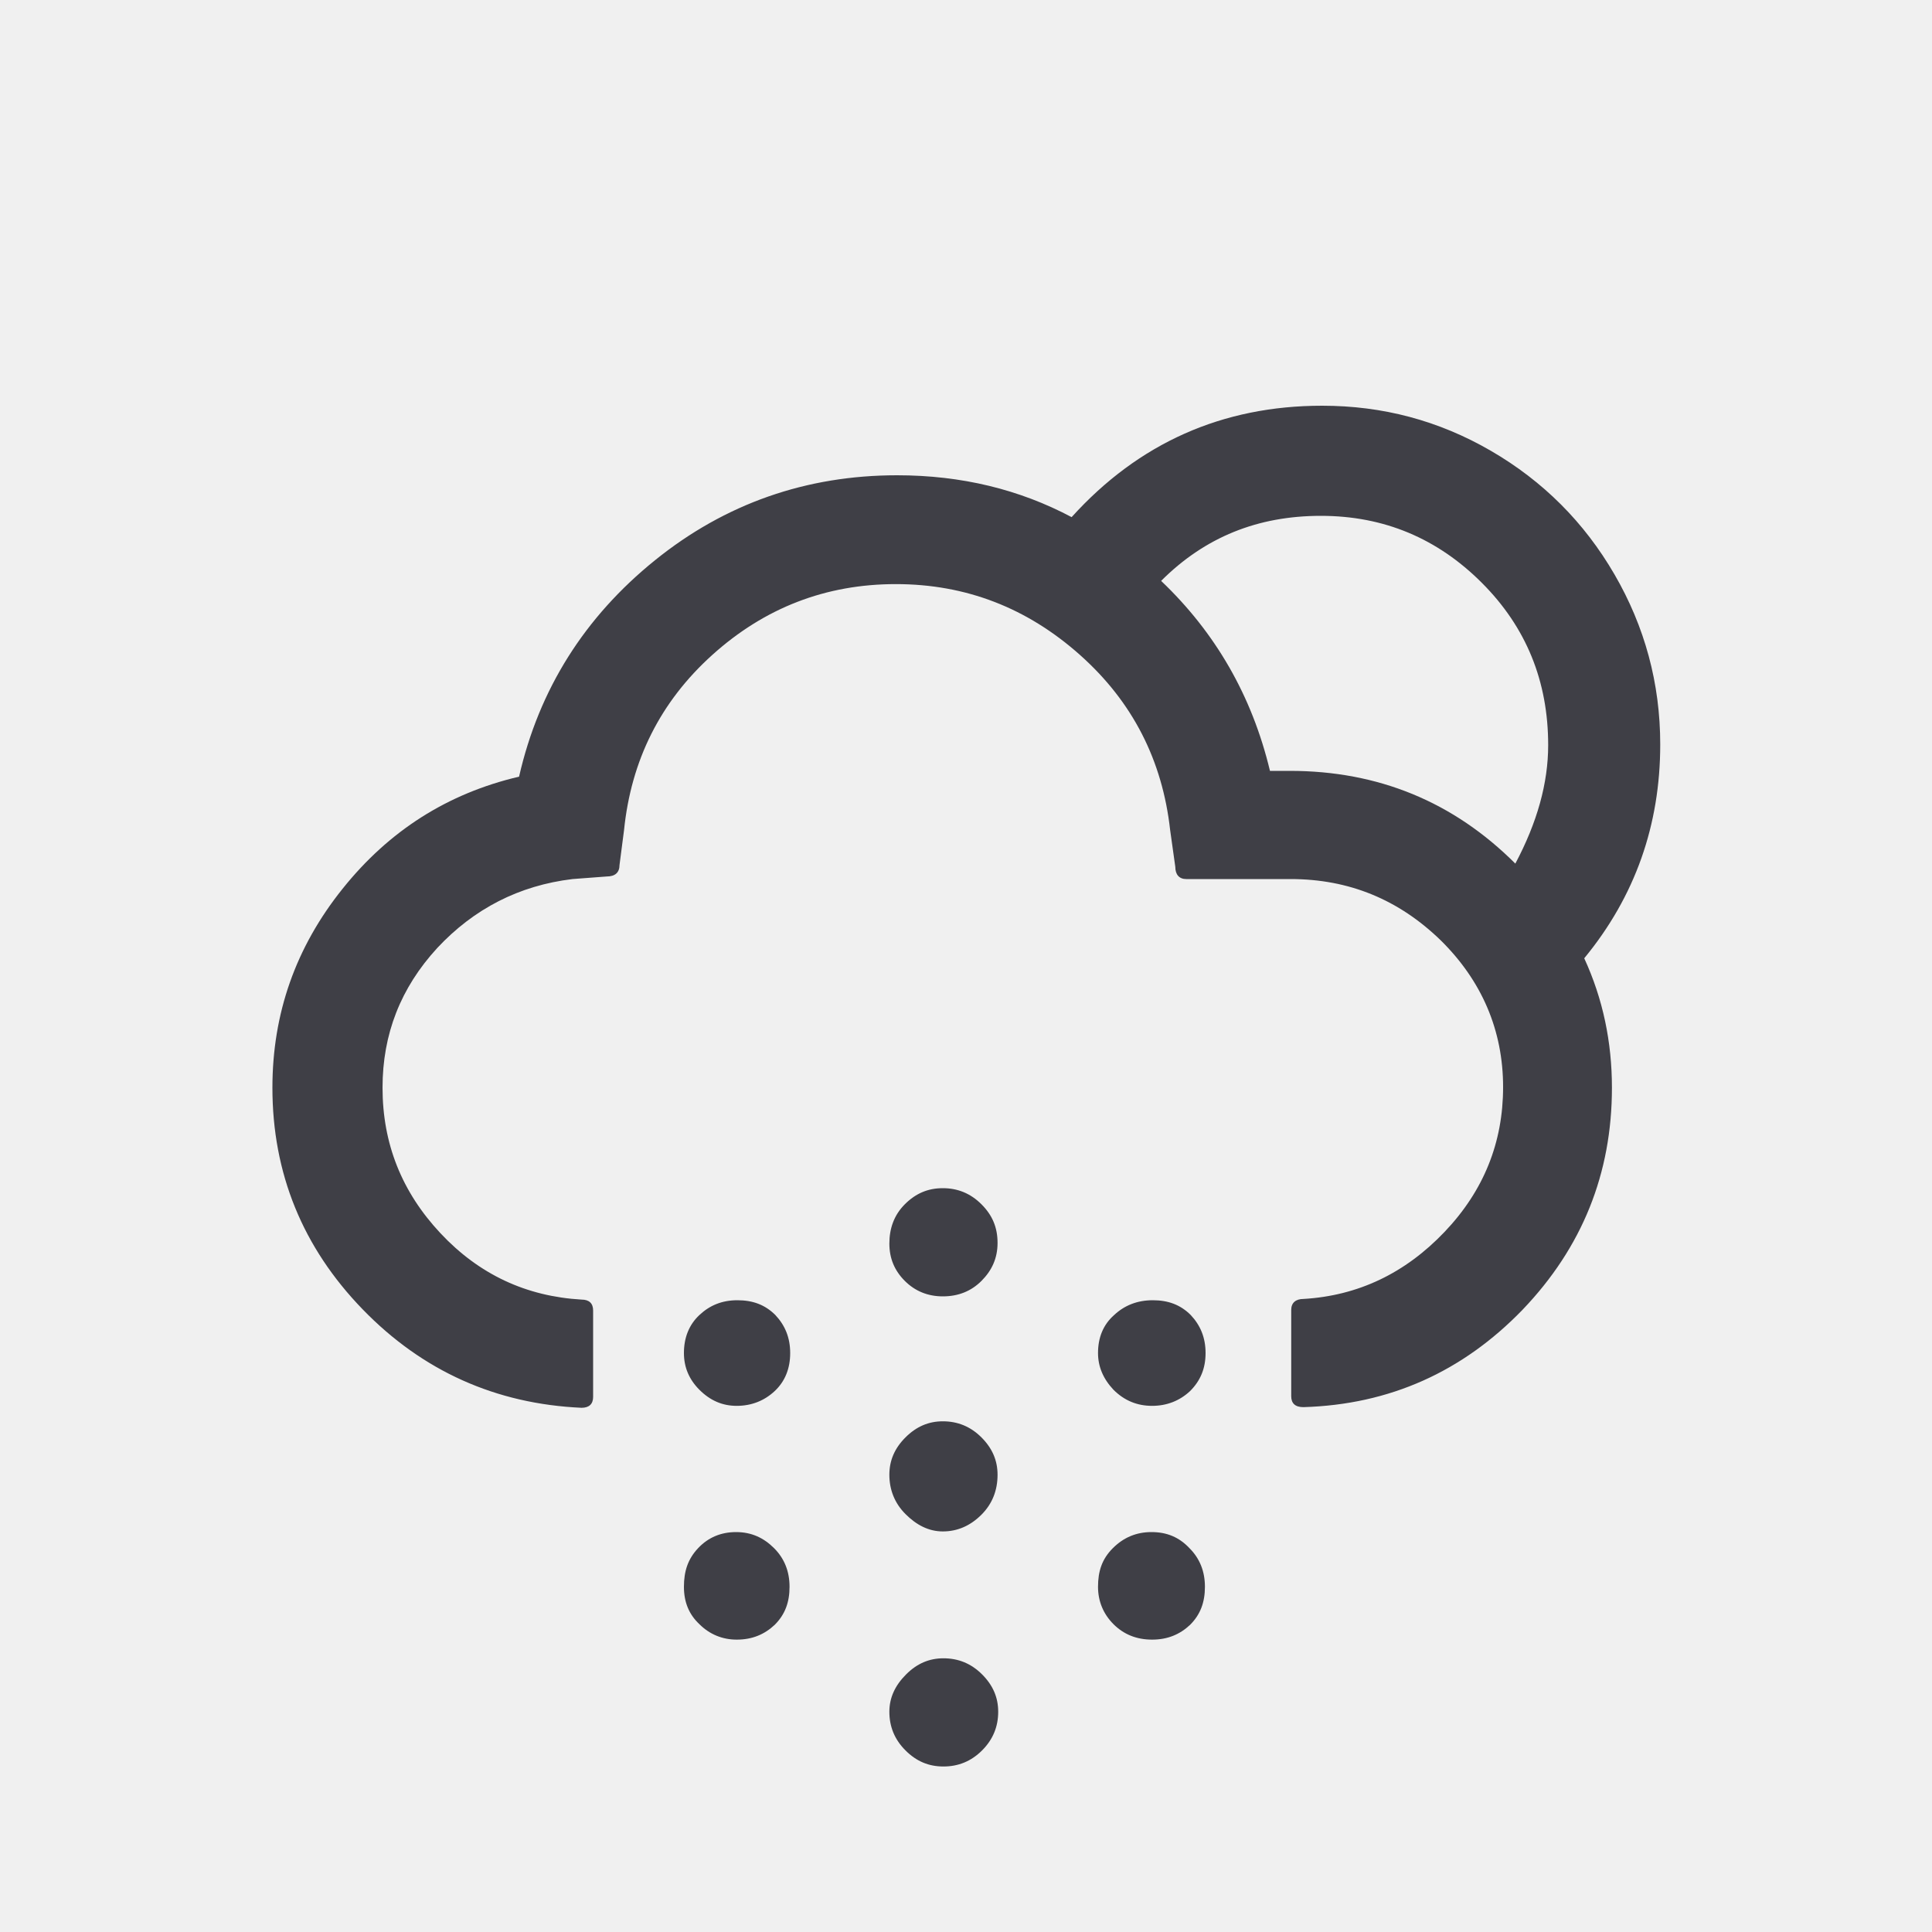
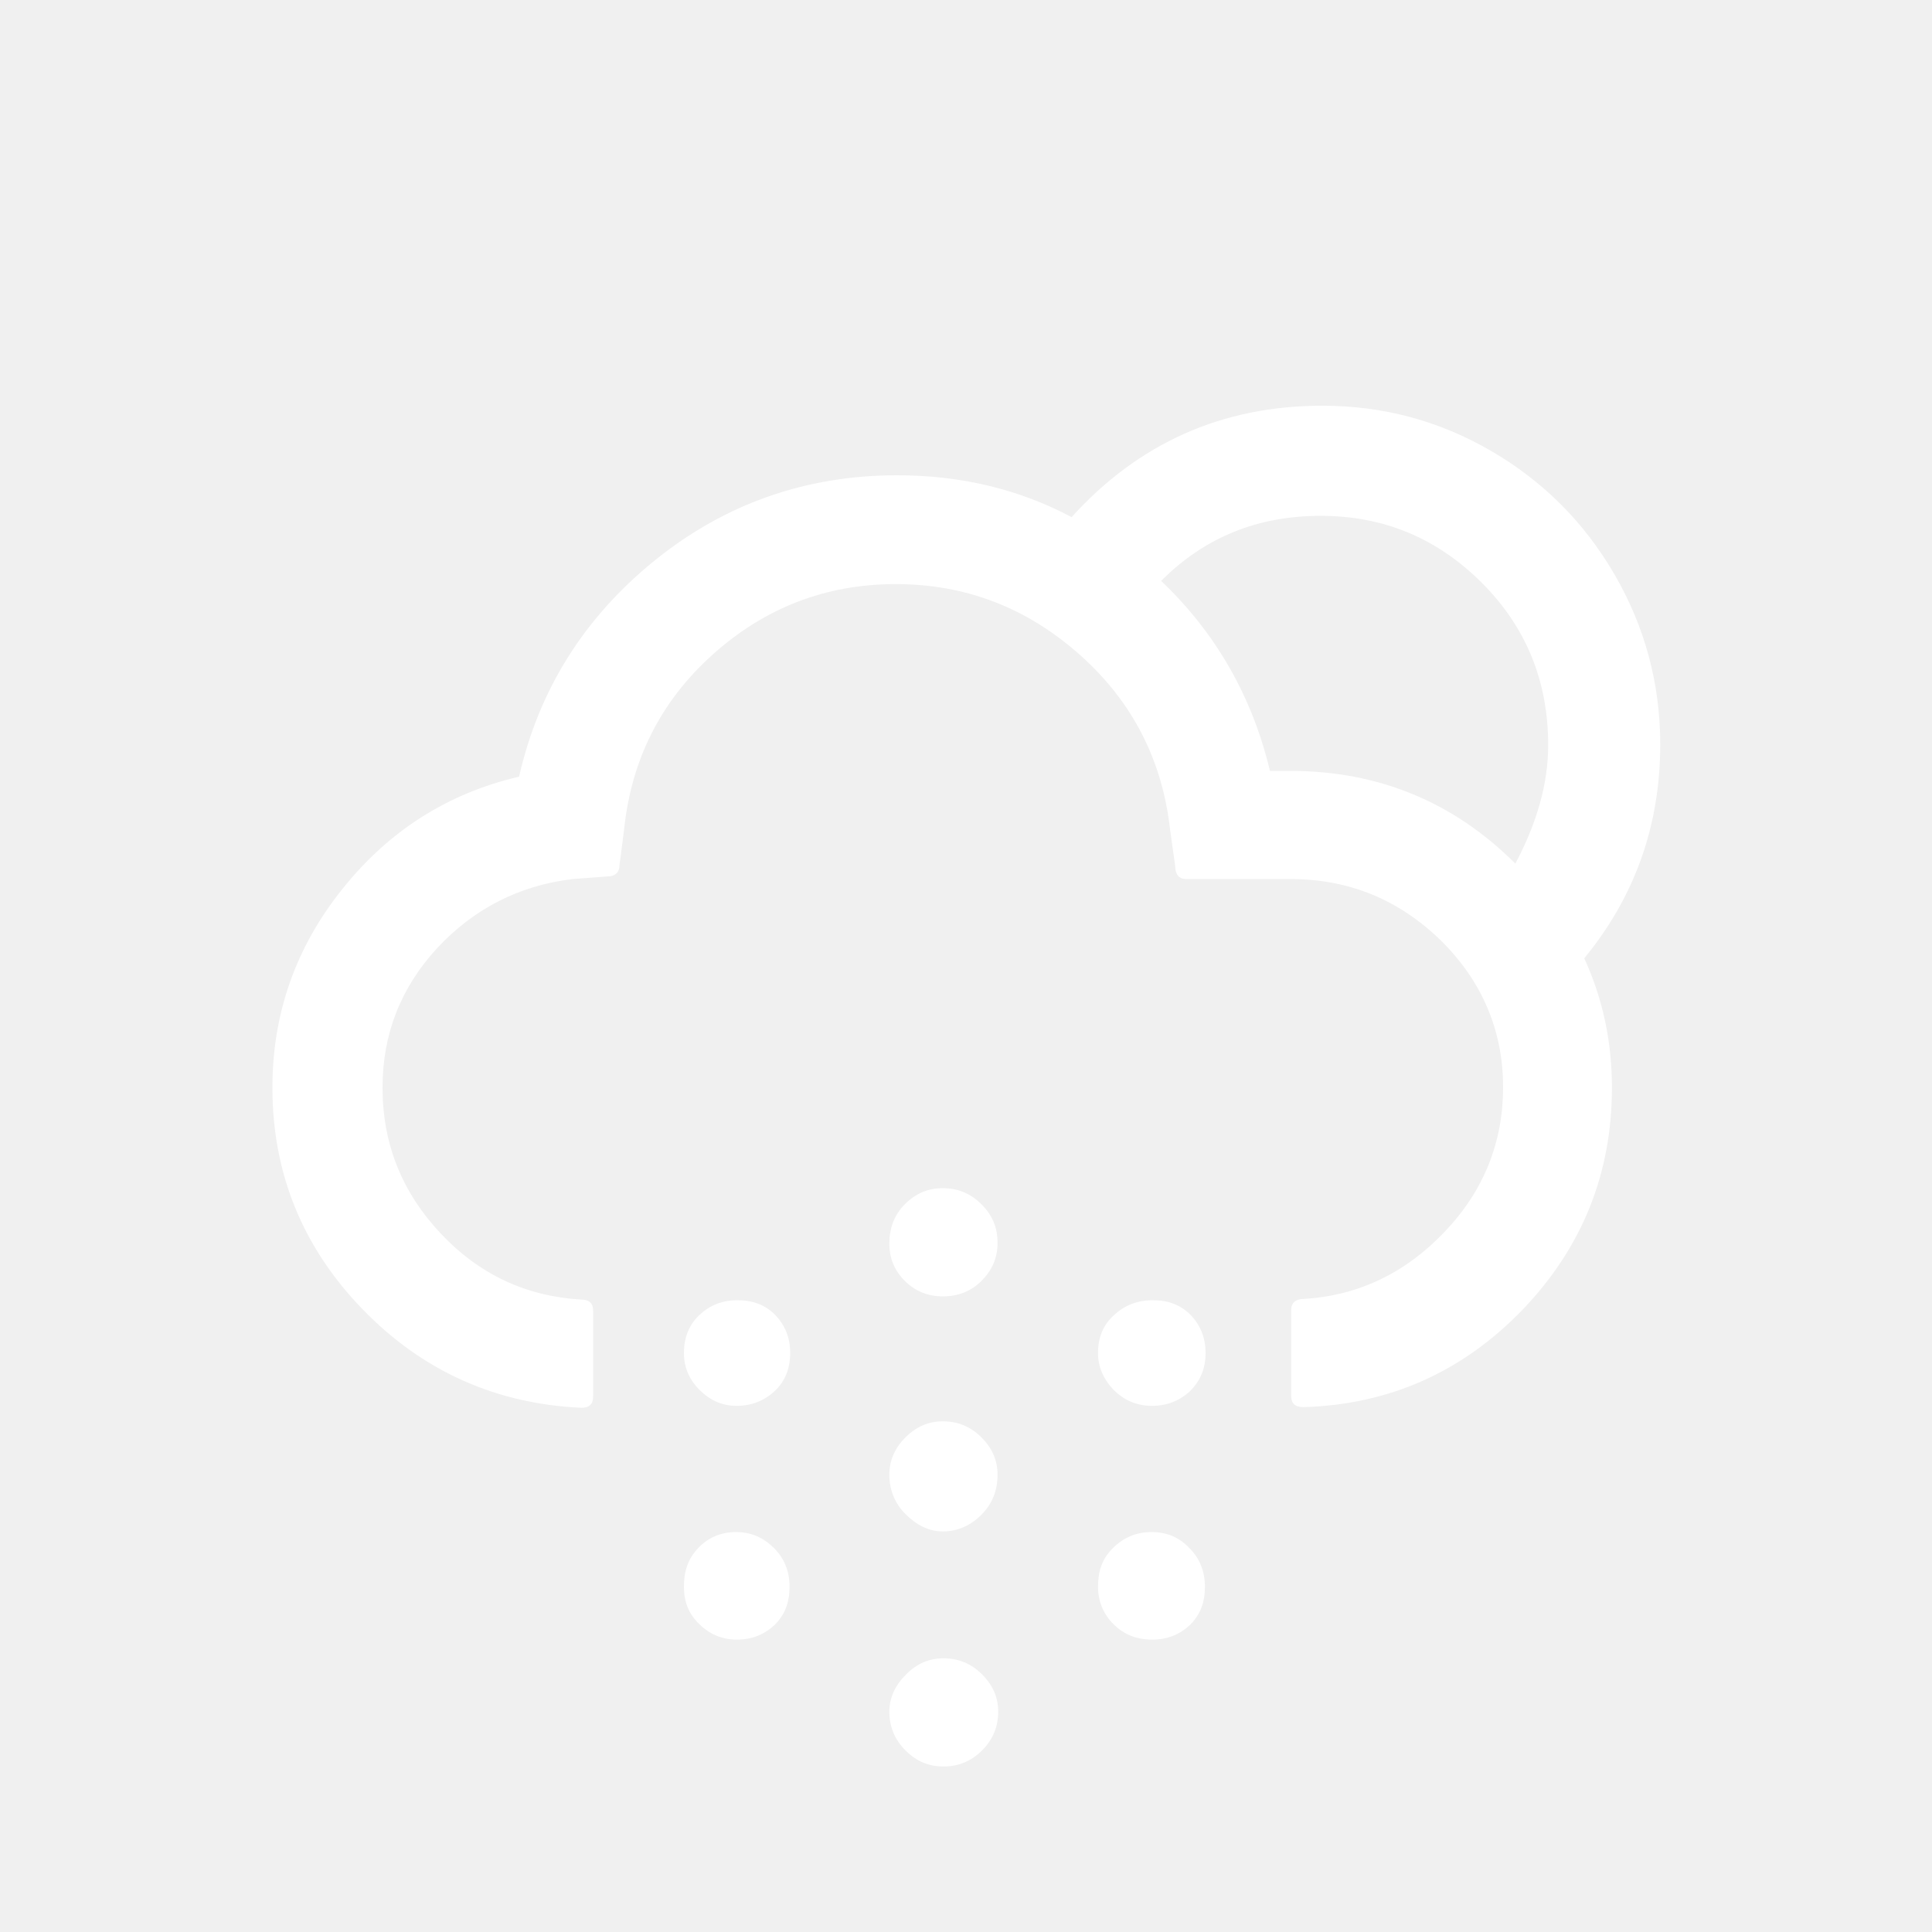
<svg x="0px" y="0px" viewBox="0 0 30 30">
-   <path fill="#3F3F46" d="M4.23,16.89c0,1.33,0.47,2.48,1.4,3.44s2.07,1.47,3.4,1.53c0.12,0,0.18-0.06,0.18-0.17v-1.34c0-0.11-0.06-0.17-0.18-0.17c-0.86-0.05-1.59-0.39-2.19-1.03c-0.6-0.64-0.9-1.39-0.9-2.26c0-0.83,0.28-1.55,0.85-2.17c0.57-0.61,1.27-0.97,2.1-1.07l0.53-0.04c0.13,0,0.2-0.06,0.2-0.18l0.07-0.54c0.11-1.08,0.56-1.99,1.37-2.72c0.81-0.73,1.76-1.1,2.85-1.1c1.09,0,2.04,0.37,2.86,1.1c0.82,0.73,1.28,1.64,1.4,2.72l0.08,0.57c0,0.12,0.06,0.19,0.17,0.19h1.62c0.91,0,1.68,0.32,2.33,0.95c0.64,0.63,0.97,1.4,0.97,2.28c0,0.86-0.3,1.61-0.91,2.25c-0.61,0.64-1.34,0.99-2.19,1.04c-0.12,0-0.19,0.06-0.19,0.17v1.34c0,0.11,0.06,0.17,0.19,0.17c1.34-0.04,2.47-0.55,3.4-1.51c0.93-0.97,1.39-2.12,1.39-3.45c0-0.71-0.14-1.38-0.43-2.01c0.79-0.96,1.18-2.07,1.18-3.32c0-0.95-0.24-1.83-0.71-2.64s-1.11-1.45-1.92-1.92s-1.68-0.7-2.62-0.7c-1.55,0-2.85,0.58-3.89,1.73c-0.81-0.43-1.71-0.65-2.71-0.65c-1.41,0-2.67,0.44-3.76,1.32s-1.8,2-2.11,3.36c-1.11,0.26-2.02,0.84-2.74,1.74C4.59,14.71,4.23,15.74,4.23,16.89z M10.62,21.01c0,0.22,0.08,0.41,0.24,0.57c0.17,0.17,0.36,0.25,0.58,0.25c0.23,0,0.43-0.08,0.59-0.23s0.24-0.35,0.24-0.59c0-0.24-0.08-0.43-0.23-0.59c-0.16-0.16-0.35-0.23-0.59-0.23c-0.24,0-0.43,0.08-0.59,0.23C10.7,20.57,10.62,20.77,10.62,21.01z M10.62,24.64c0,0.24,0.08,0.43,0.24,0.58c0.16,0.16,0.36,0.24,0.58,0.24c0.24,0,0.43-0.08,0.59-0.23c0.16-0.16,0.23-0.35,0.23-0.59c0-0.24-0.08-0.44-0.24-0.6s-0.35-0.25-0.59-0.25c-0.23,0-0.43,0.08-0.59,0.25S10.62,24.4,10.62,24.64z M13.81,22.9c0,0.23,0.08,0.44,0.25,0.61s0.36,0.27,0.58,0.27c0.23,0,0.43-0.09,0.6-0.26c0.17-0.17,0.25-0.38,0.25-0.62c0-0.22-0.08-0.41-0.25-0.58c-0.17-0.17-0.37-0.25-0.6-0.25c-0.22,0-0.41,0.08-0.58,0.25S13.81,22.68,13.81,22.9z M13.81,19.31c0,0.23,0.08,0.42,0.24,0.58s0.36,0.24,0.59,0.24c0.24,0,0.44-0.08,0.6-0.24s0.25-0.35,0.25-0.59s-0.08-0.43-0.25-0.6s-0.37-0.25-0.6-0.25c-0.23,0-0.42,0.08-0.59,0.25S13.81,19.08,13.81,19.31z M13.81,26.58c0,0.23,0.08,0.43,0.25,0.6c0.17,0.17,0.36,0.25,0.59,0.25c0.23,0,0.43-0.08,0.6-0.25c0.17-0.17,0.25-0.37,0.25-0.6c0-0.22-0.08-0.41-0.25-0.58c-0.17-0.17-0.37-0.25-0.6-0.25c-0.22,0-0.41,0.08-0.58,0.25C13.9,26.17,13.81,26.36,13.81,26.58z M17.05,21.01c0,0.21,0.08,0.4,0.24,0.57c0.17,0.17,0.37,0.25,0.6,0.25c0.23,0,0.43-0.08,0.59-0.23c0.16-0.16,0.24-0.35,0.24-0.59c0-0.24-0.08-0.43-0.23-0.59c-0.16-0.16-0.35-0.23-0.59-0.23c-0.24,0-0.44,0.08-0.6,0.23C17.13,20.57,17.05,20.77,17.05,21.01z M17.05,24.64c0,0.22,0.08,0.42,0.24,0.58s0.36,0.24,0.6,0.24c0.24,0,0.43-0.08,0.59-0.23c0.16-0.16,0.23-0.35,0.23-0.59c0-0.24-0.08-0.44-0.24-0.6c-0.16-0.17-0.35-0.25-0.59-0.25c-0.23,0-0.43,0.08-0.6,0.25S17.05,24.4,17.05,24.64z M18.03,9.02c0.68-0.68,1.5-1.01,2.48-1.01c0.98,0,1.81,0.35,2.5,1.04s1.03,1.53,1.03,2.52c0,0.59-0.17,1.2-0.51,1.84c-0.96-0.96-2.13-1.44-3.5-1.44h-0.31C19.44,10.8,18.87,9.82,18.03,9.02z" />
+   <path fill="white" d="M4.23,16.89c0,1.33,0.47,2.48,1.4,3.44s2.07,1.47,3.4,1.53c0.12,0,0.18-0.06,0.18-0.17v-1.34c0-0.11-0.06-0.17-0.18-0.17c-0.86-0.05-1.59-0.39-2.19-1.03c-0.6-0.64-0.9-1.39-0.9-2.26c0-0.83,0.28-1.55,0.85-2.17c0.57-0.61,1.27-0.97,2.1-1.07l0.53-0.04c0.13,0,0.2-0.06,0.2-0.18l0.07-0.54c0.11-1.08,0.56-1.99,1.37-2.72c0.81-0.73,1.76-1.1,2.85-1.1c1.09,0,2.04,0.37,2.86,1.1c0.82,0.73,1.28,1.64,1.4,2.72l0.08,0.57c0,0.12,0.06,0.19,0.17,0.19h1.62c0.91,0,1.68,0.32,2.33,0.95c0.64,0.63,0.97,1.4,0.97,2.28c0,0.86-0.3,1.61-0.91,2.25c-0.61,0.64-1.34,0.99-2.19,1.04c-0.12,0-0.19,0.06-0.19,0.17v1.34c0,0.11,0.06,0.17,0.19,0.17c1.34-0.04,2.47-0.55,3.4-1.51c0.93-0.97,1.39-2.12,1.39-3.45c0-0.71-0.14-1.38-0.43-2.01c0.79-0.96,1.18-2.07,1.18-3.32c0-0.95-0.24-1.83-0.71-2.64s-1.11-1.45-1.92-1.92s-1.68-0.7-2.62-0.7c-1.55,0-2.85,0.58-3.89,1.73c-0.81-0.43-1.71-0.65-2.71-0.65c-1.41,0-2.67,0.44-3.76,1.32s-1.8,2-2.11,3.36c-1.11,0.26-2.02,0.84-2.74,1.74C4.59,14.71,4.23,15.74,4.23,16.89z M10.62,21.01c0,0.22,0.08,0.41,0.24,0.57c0.17,0.17,0.36,0.25,0.58,0.25c0.23,0,0.43-0.08,0.59-0.23s0.24-0.35,0.24-0.59c0-0.24-0.08-0.43-0.23-0.59c-0.16-0.16-0.35-0.23-0.59-0.23c-0.24,0-0.43,0.08-0.59,0.23C10.7,20.57,10.62,20.77,10.62,21.01z M10.62,24.64c0,0.24,0.08,0.43,0.24,0.58c0.16,0.16,0.36,0.24,0.58,0.24c0.24,0,0.43-0.08,0.59-0.23c0.16-0.16,0.23-0.35,0.23-0.59c0-0.24-0.08-0.44-0.24-0.6s-0.35-0.25-0.59-0.25c-0.23,0-0.43,0.08-0.59,0.25S10.62,24.4,10.62,24.64z M13.81,22.9c0,0.23,0.08,0.44,0.25,0.61s0.36,0.27,0.58,0.27c0.23,0,0.43-0.09,0.6-0.26c0.17-0.17,0.25-0.38,0.25-0.62c0-0.22-0.08-0.41-0.25-0.58c-0.17-0.17-0.37-0.25-0.6-0.25c-0.22,0-0.41,0.08-0.58,0.25S13.81,22.68,13.81,22.9z M13.81,19.31c0,0.23,0.08,0.42,0.24,0.58s0.36,0.24,0.59,0.24c0.24,0,0.44-0.08,0.6-0.24s0.25-0.35,0.25-0.59s-0.08-0.43-0.25-0.6s-0.37-0.25-0.6-0.25c-0.23,0-0.42,0.08-0.59,0.25S13.81,19.08,13.81,19.31z M13.81,26.58c0,0.23,0.08,0.43,0.25,0.6c0.17,0.17,0.36,0.25,0.59,0.25c0.23,0,0.43-0.08,0.6-0.25c0.17-0.17,0.25-0.37,0.25-0.6c0-0.22-0.08-0.41-0.25-0.58c-0.17-0.17-0.37-0.25-0.6-0.25c-0.22,0-0.41,0.08-0.58,0.25C13.9,26.17,13.81,26.36,13.81,26.58z M17.05,21.01c0,0.21,0.08,0.4,0.24,0.57c0.17,0.17,0.37,0.25,0.6,0.25c0.23,0,0.43-0.08,0.59-0.23c0.16-0.16,0.24-0.35,0.24-0.59c0-0.24-0.08-0.43-0.23-0.59c-0.16-0.16-0.35-0.23-0.59-0.23c-0.24,0-0.44,0.08-0.6,0.23C17.13,20.57,17.05,20.77,17.05,21.01z M17.05,24.64c0,0.22,0.08,0.42,0.24,0.58s0.36,0.24,0.6,0.24c0.24,0,0.43-0.08,0.59-0.23c0.16-0.16,0.23-0.35,0.23-0.59c0-0.24-0.08-0.44-0.24-0.6c-0.16-0.17-0.35-0.25-0.59-0.25c-0.23,0-0.43,0.08-0.6,0.25S17.05,24.4,17.05,24.64z M18.03,9.02c0.68-0.68,1.5-1.01,2.48-1.01c0.98,0,1.81,0.35,2.5,1.04s1.03,1.53,1.03,2.52c0,0.59-0.17,1.2-0.51,1.84c-0.96-0.96-2.13-1.44-3.5-1.44h-0.31C19.44,10.8,18.87,9.82,18.03,9.02z" />
</svg>
